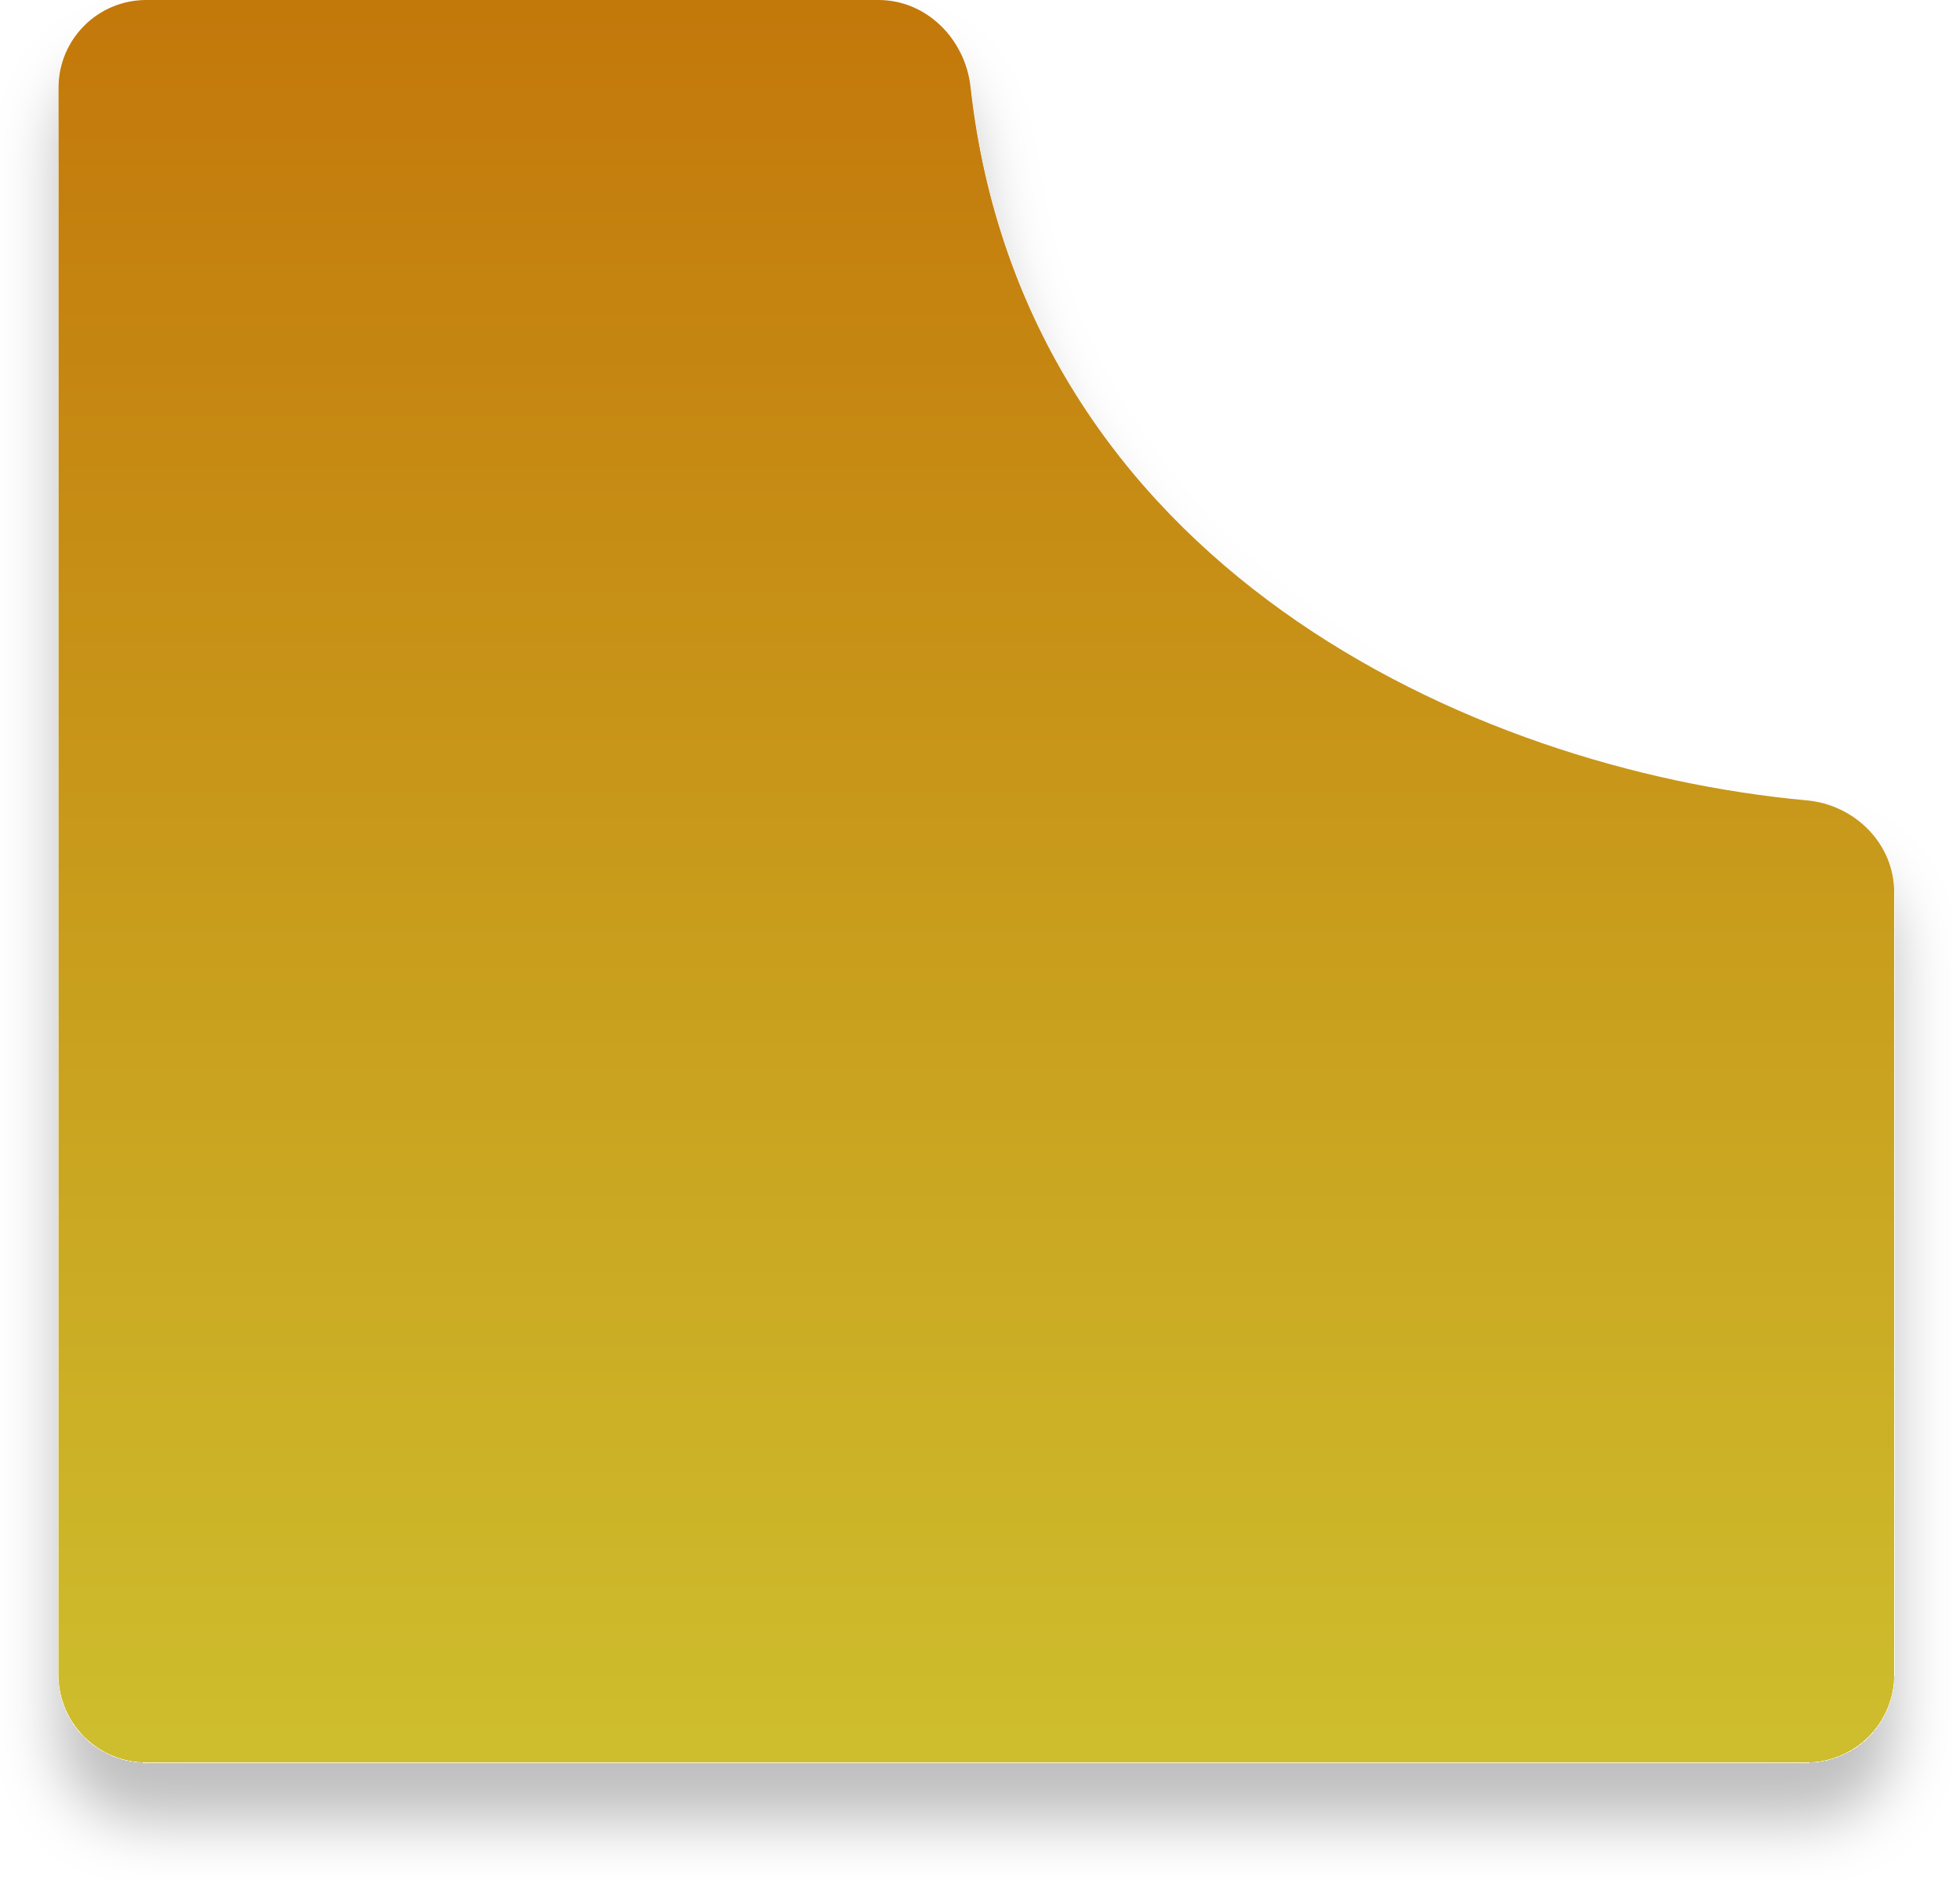
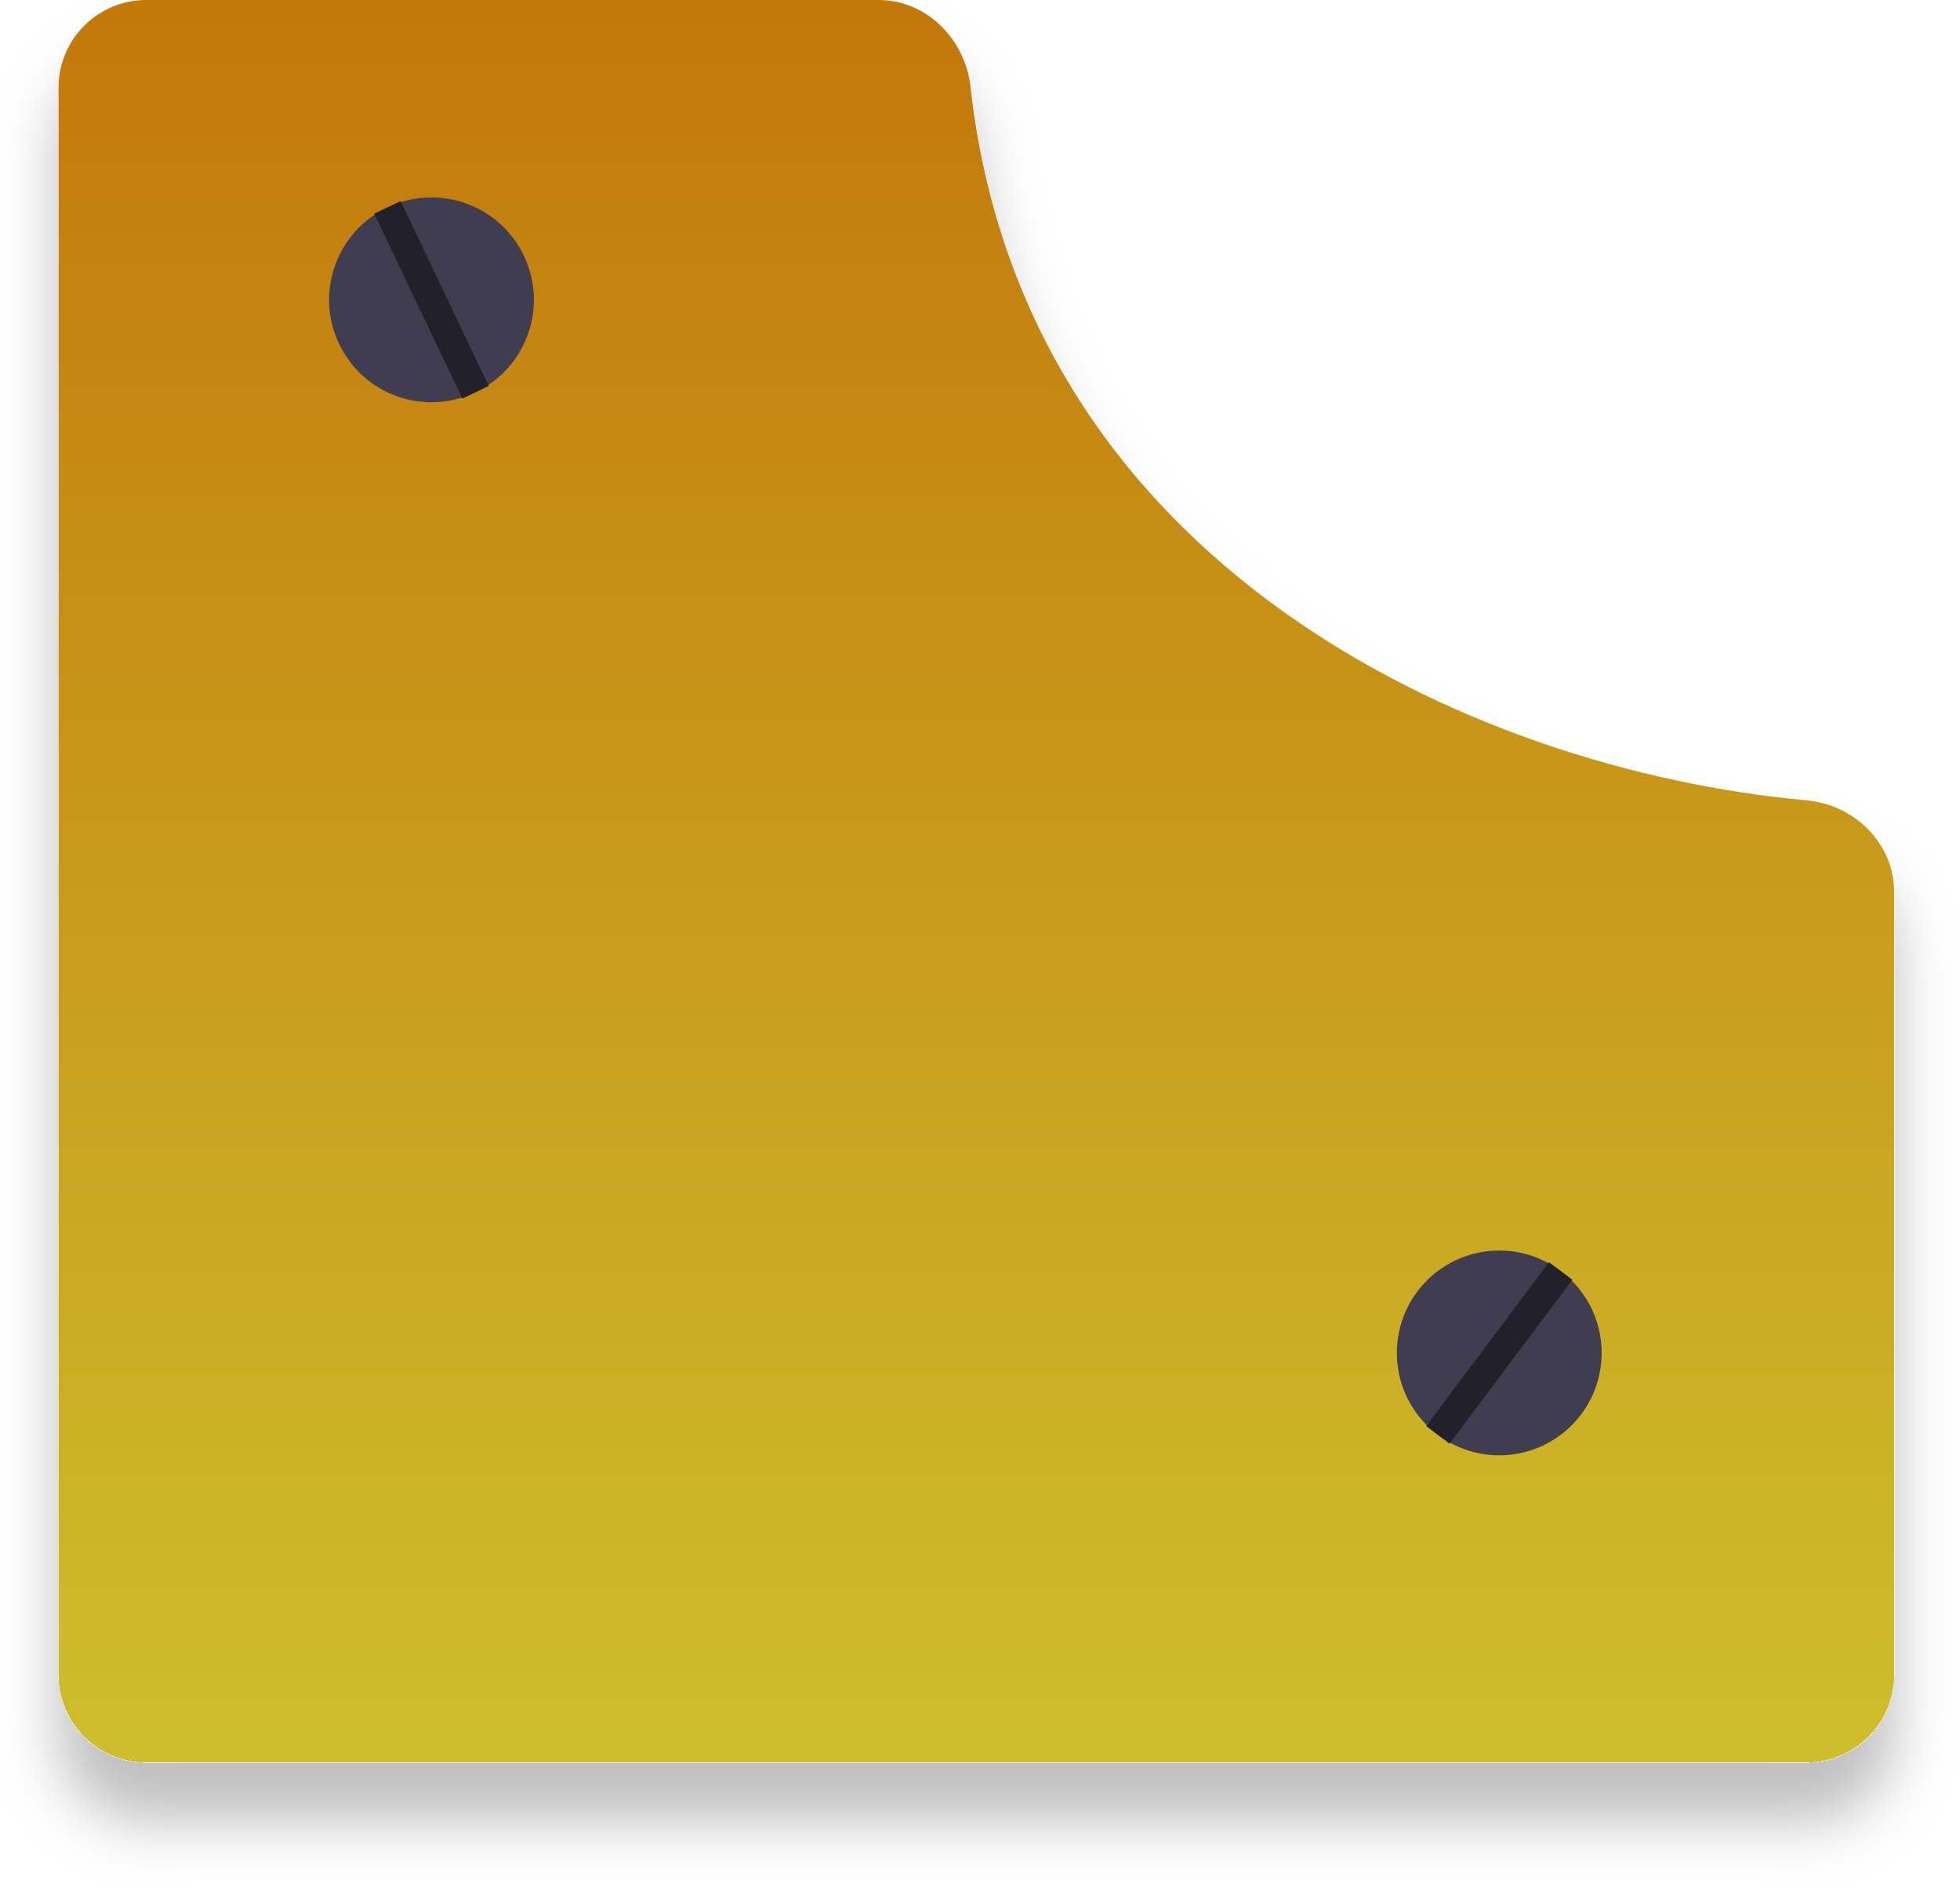
<svg xmlns="http://www.w3.org/2000/svg" width="134" height="129" viewBox="0 0 134 129" fill="none">
  <g filter="url(#filter0_d)">
    <path d="M66.354 5.942C69.985 38.564 100.544 52.623 123.517 54.72C126.817 55.021 129.5 57.686 129.5 61V114.5C129.5 117.814 126.814 120.5 123.5 120.5L10 120.5C6.686 120.5 4 117.814 4 114.5L4 6C4 2.686 6.686 0 10 0H60.06C63.35 0 65.99 2.672 66.354 5.942Z" fill="url(#paint0_linear)" />
  </g>
+   <circle cx="102.5" cy="92.5" r="7" transform="rotate(-180 102.5 92.5)" fill="#403D50" />
+   <rect x="99.105" y="98.703" width="2" height="14" transform="rotate(-143.173 99.1045 98.7026)" fill="#22212B" />
+   <circle cx="29.5" cy="20.5" r="7" transform="rotate(117.699 29.5001 20.5002)" fill="#403D50" />
+   <rect x="33.414" y="26.39" width="2" height="14" transform="rotate(154.526 33.4136 26.3896)" fill="#22212B" />
  <defs>
    <filter id="filter0_d" x="0" y="0" width="133.5" height="128.5" filterUnits="userSpaceOnUse" color-interpolation-filters="sRGB">
      <feFlood flood-opacity="0" result="BackgroundImageFix" />
      <feColorMatrix in="SourceAlpha" type="matrix" values="0 0 0 0 0 0 0 0 0 0 0 0 0 0 0 0 0 0 127 0" result="hardAlpha" />
      <feOffset dy="4" />
      <feGaussianBlur stdDeviation="2" />
      <feComposite in2="hardAlpha" operator="out" />
      <feColorMatrix type="matrix" values="0 0 0 0 0 0 0 0 0 0 0 0 0 0 0 0 0 0 0.25 0" />
      <feBlend mode="normal" in2="BackgroundImageFix" result="effect1_dropShadow" />
      <feBlend mode="normal" in="SourceGraphic" in2="effect1_dropShadow" result="shape" />
    </filter>
    <linearGradient id="paint0_linear" x1="66.75" y1="120.5" x2="66.75" y2="0" gradientUnits="userSpaceOnUse">
      <stop stop-color="#CEBE2D" />
      <stop offset="1" stop-color="#C3780A" />
    </linearGradient>
  </defs>
</svg>
